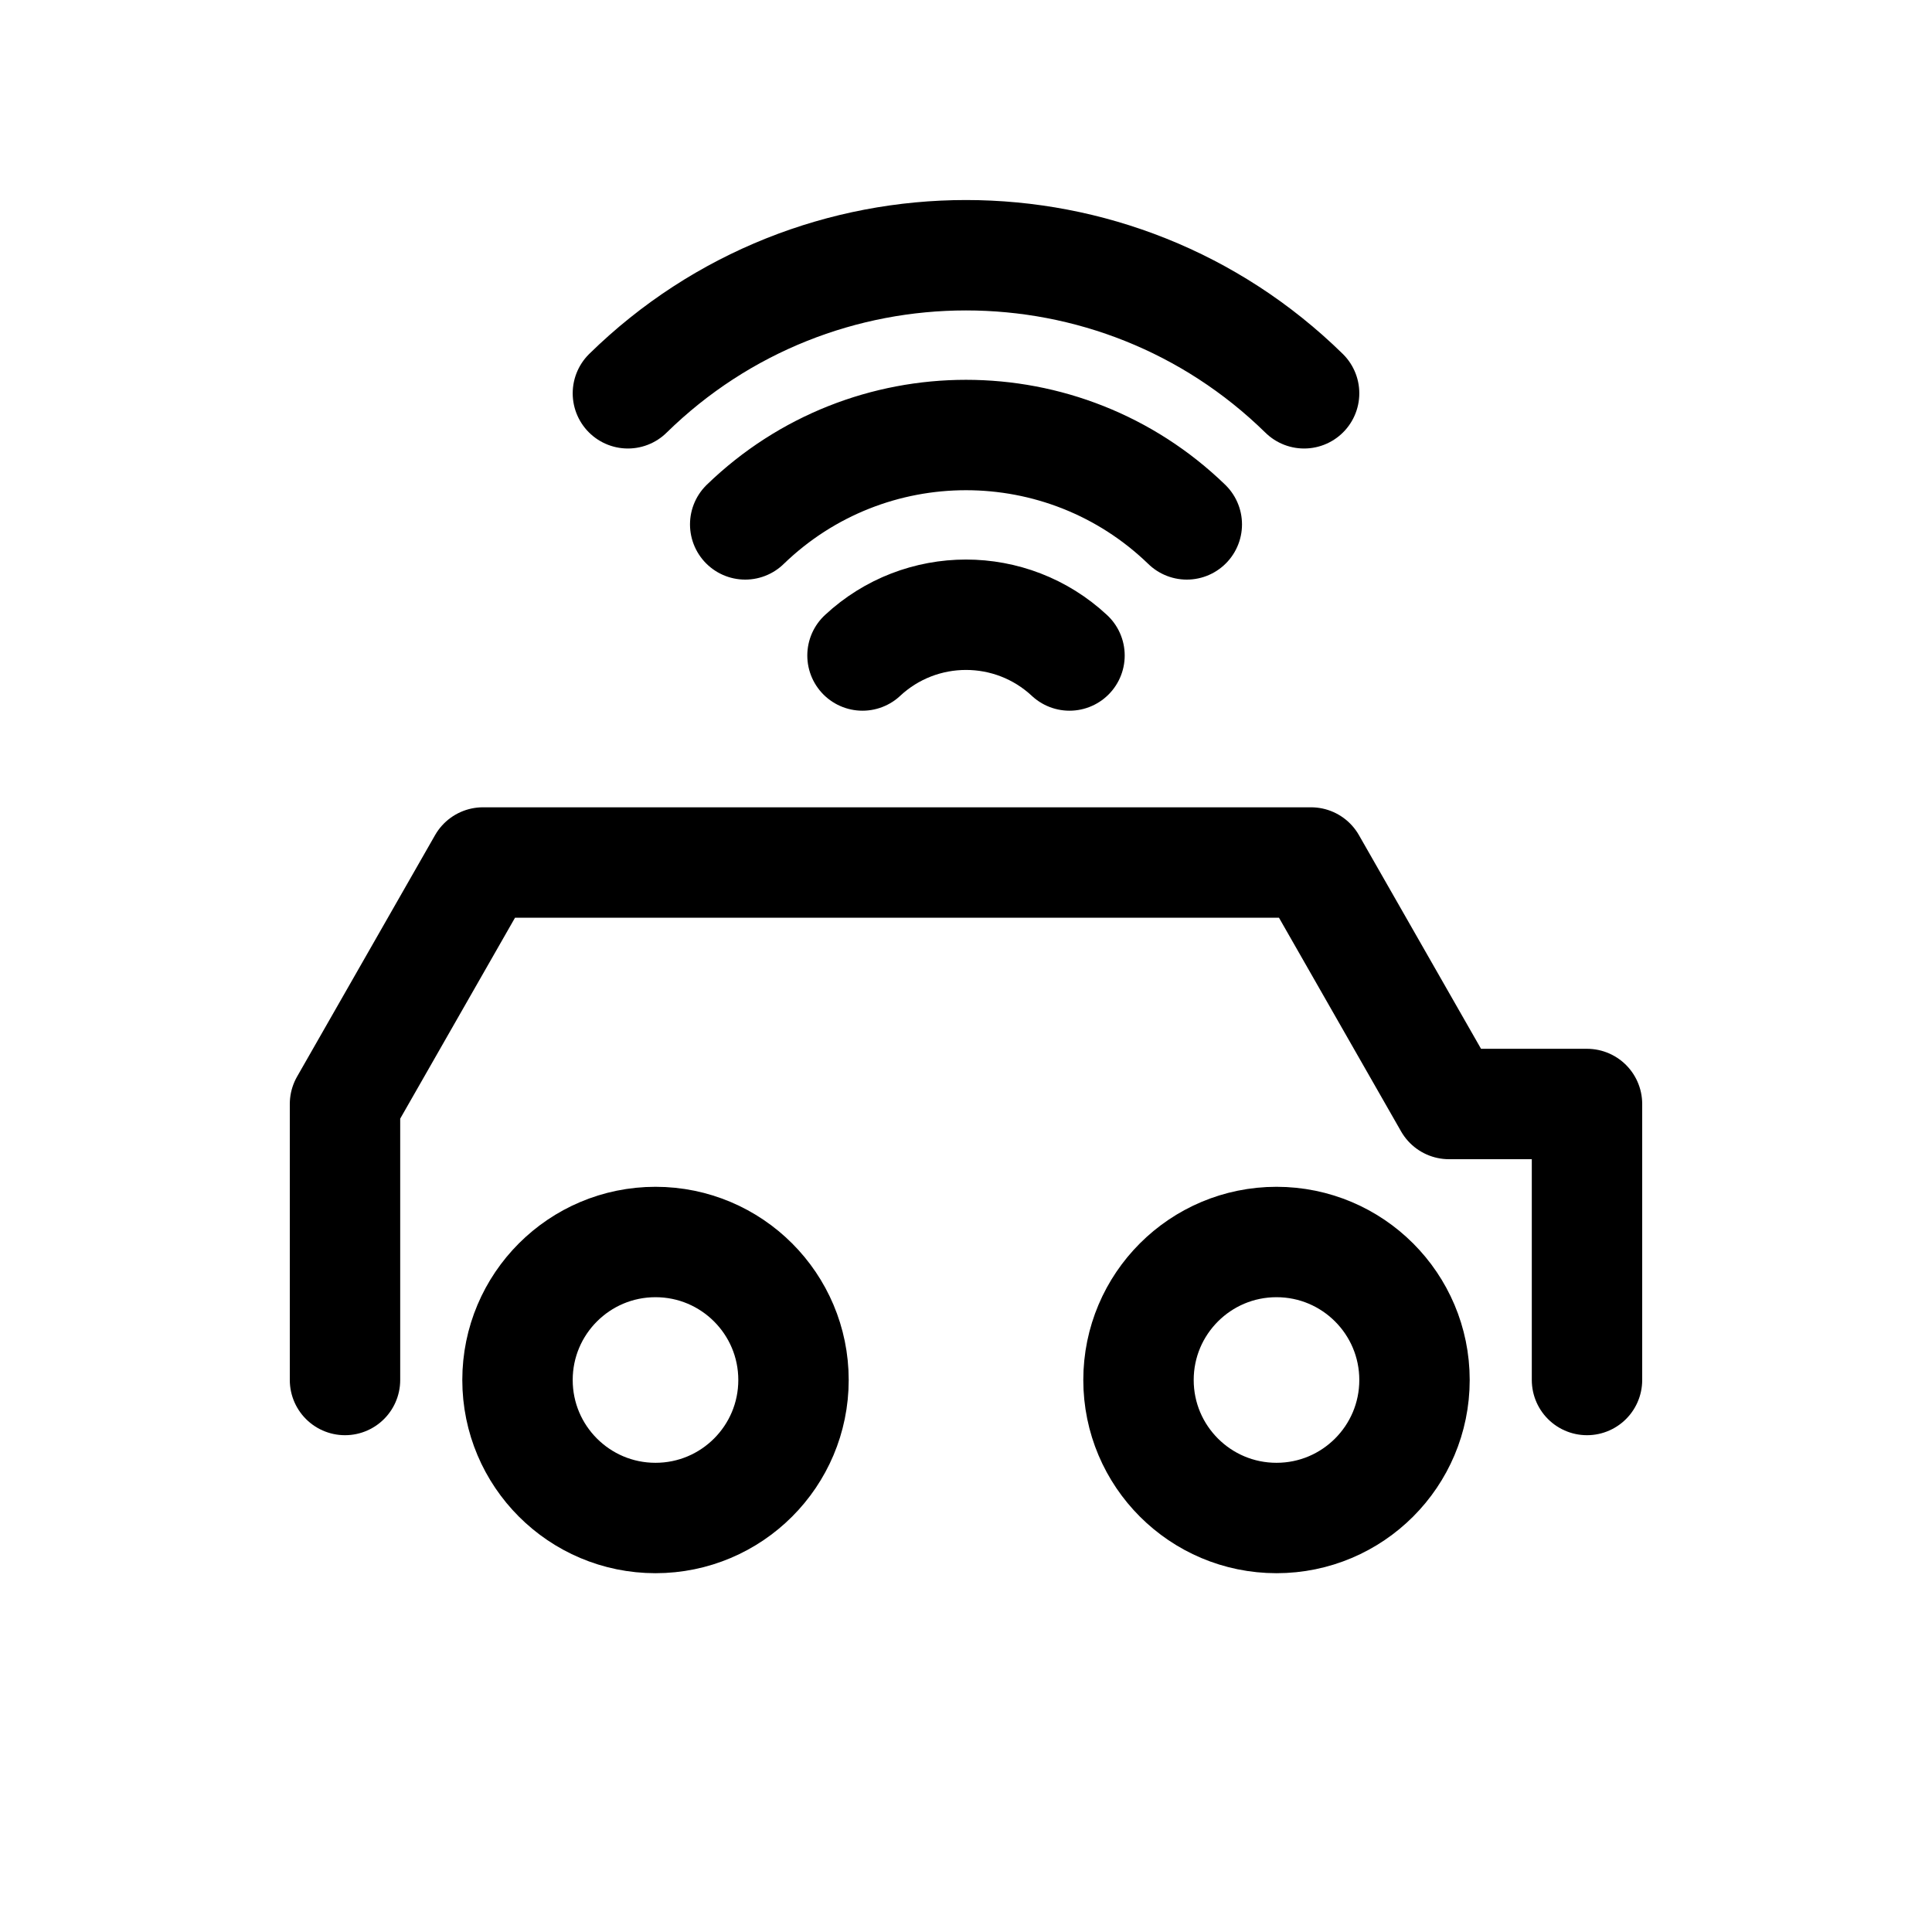
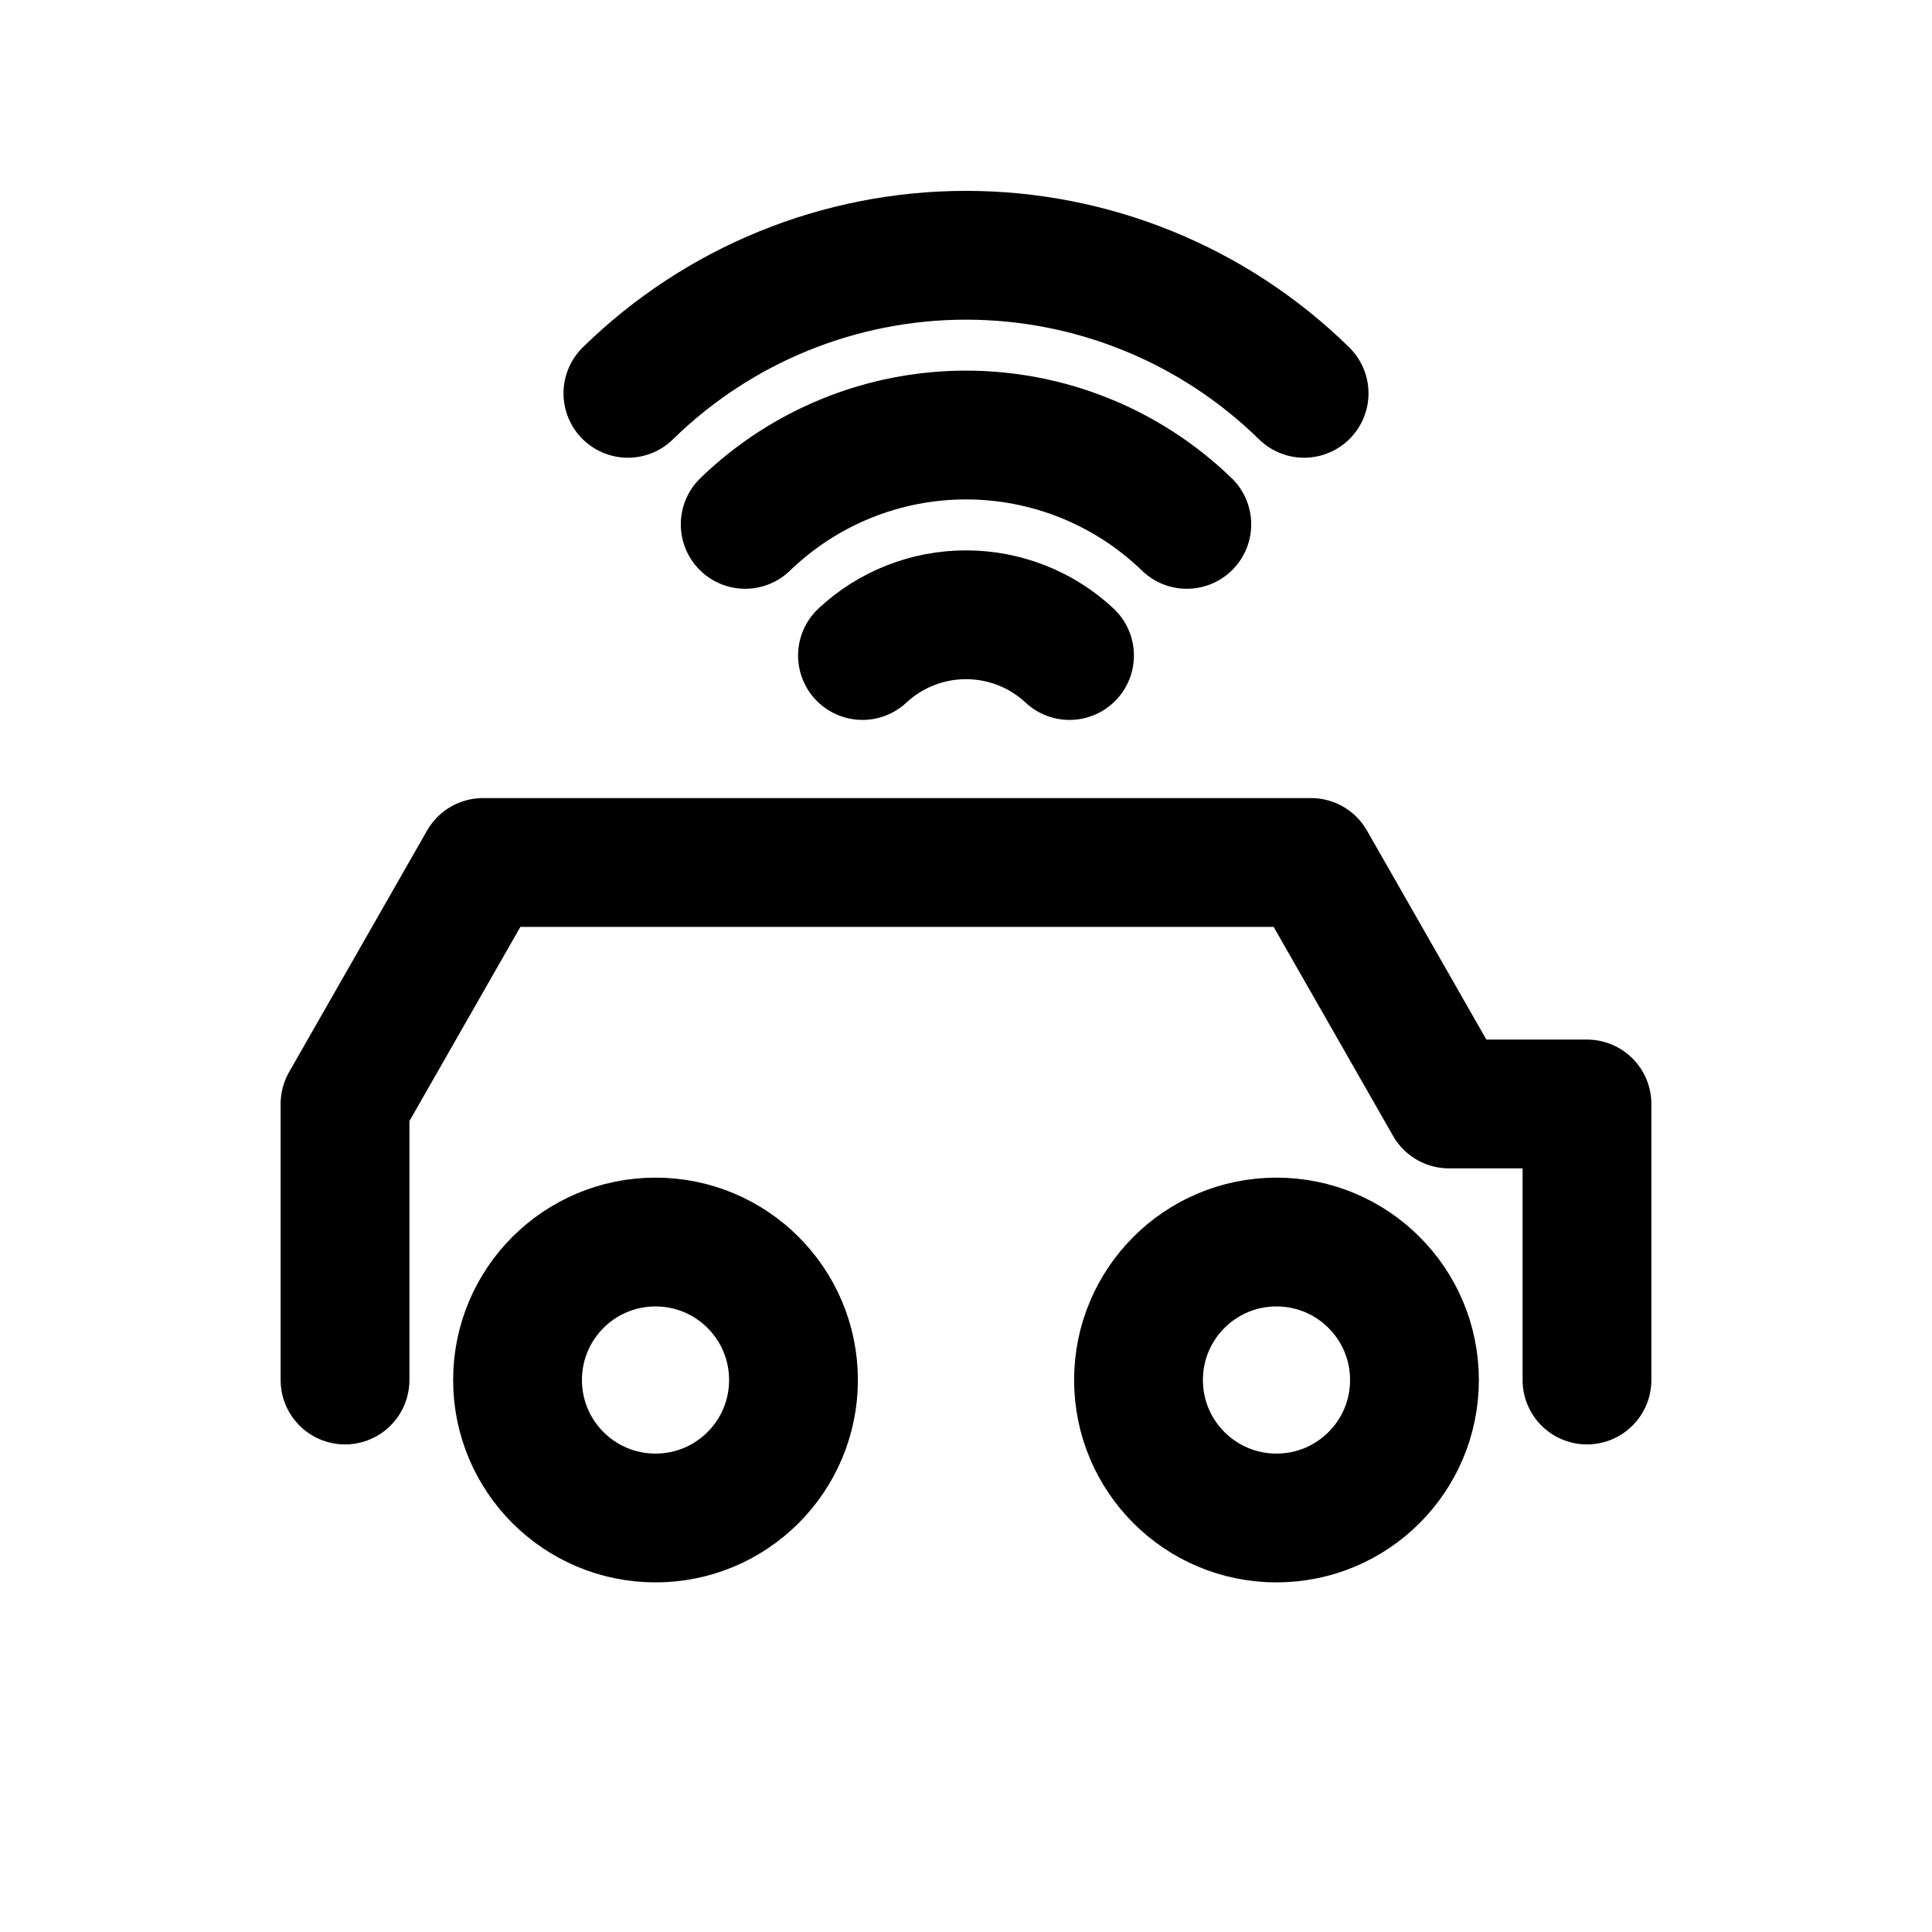
- <svg xmlns="http://www.w3.org/2000/svg" viewBox="0 0 28 28" fill="none" stroke="currentColor" stroke-width="1.6" stroke-linecap="round" stroke-linejoin="round">
-   <path d="M5 20v-4l2-3.5h12l2 3.5h2v4" />
-   <circle cx="9.5" cy="20" r="2" />
-   <circle cx="18.5" cy="20" r="2" />
-   <path d="M12.5 9.5a2.2 2.2 0 0 1 3 0M10.8 7.6a4.6 4.6 0 0 1 6.4 0M9.1 5.7a7 7 0 0 1 9.8 0" />
+ <svg xmlns="http://www.w3.org/2000/svg" width="24" height="24" viewBox="0 0 24 24" fill="none">
+   <path d="M4.286 17.143V13.714L6 10.714H16.286L18 13.714H19.714V17.143" stroke="currentColor" stroke-width="1.6" stroke-linecap="round" stroke-linejoin="round" />
+   <path d="M8.143 18.857C9.09 18.857 9.857 18.09 9.857 17.143C9.857 16.196 9.09 15.429 8.143 15.429C7.196 15.429 6.429 16.196 6.429 17.143C6.429 18.09 7.196 18.857 8.143 18.857Z" stroke="currentColor" stroke-width="1.6" stroke-linecap="round" stroke-linejoin="round" />
+   <path d="M15.857 18.857C16.804 18.857 17.571 18.09 17.571 17.143C17.571 16.196 16.804 15.429 15.857 15.429C14.91 15.429 14.143 16.196 14.143 17.143C14.143 18.09 14.91 18.857 15.857 18.857Z" stroke="currentColor" stroke-width="1.6" stroke-linecap="round" stroke-linejoin="round" />
+   <path d="M10.714 8.143C11.063 7.817 11.523 7.637 12 7.637C12.477 7.637 12.937 7.817 13.286 8.143M9.257 6.514C9.993 5.802 10.976 5.404 12 5.404C13.024 5.404 14.007 5.802 14.743 6.514M7.8 4.886C8.922 3.786 10.43 3.171 12 3.171C13.57 3.171 15.078 3.786 16.2 4.886" stroke="currentColor" stroke-width="1.6" stroke-linecap="round" stroke-linejoin="round" />
</svg>
